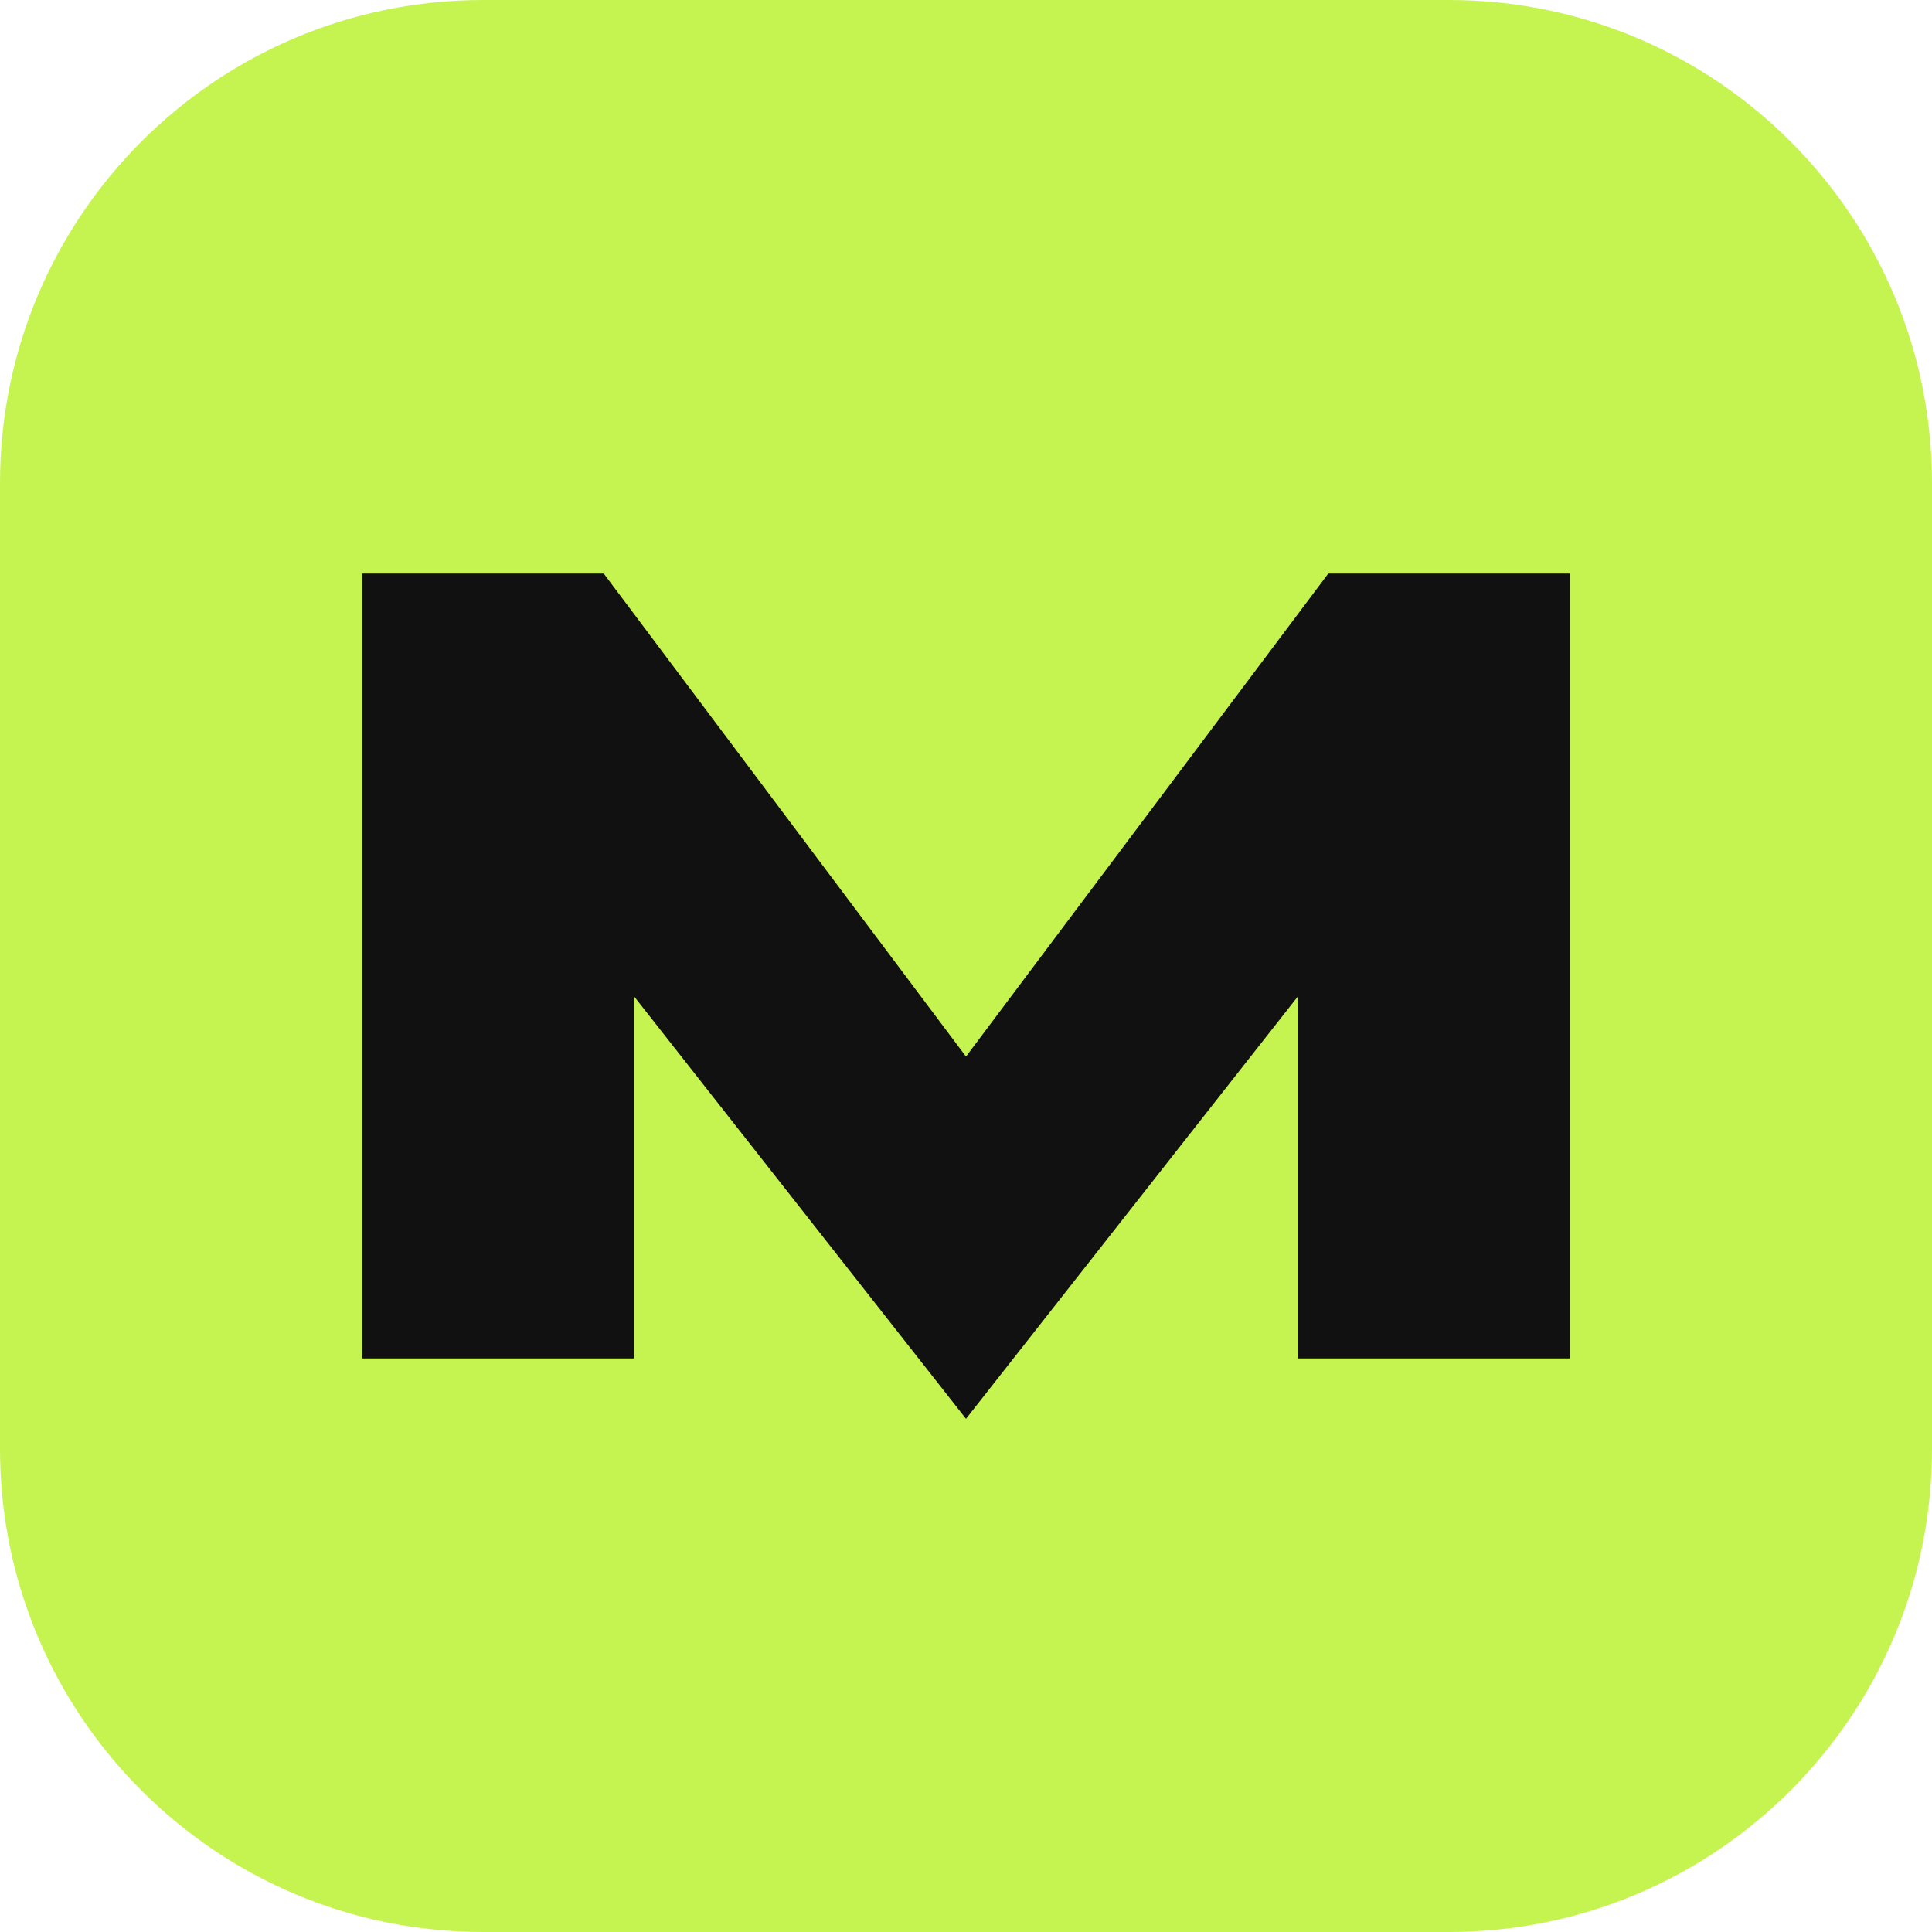
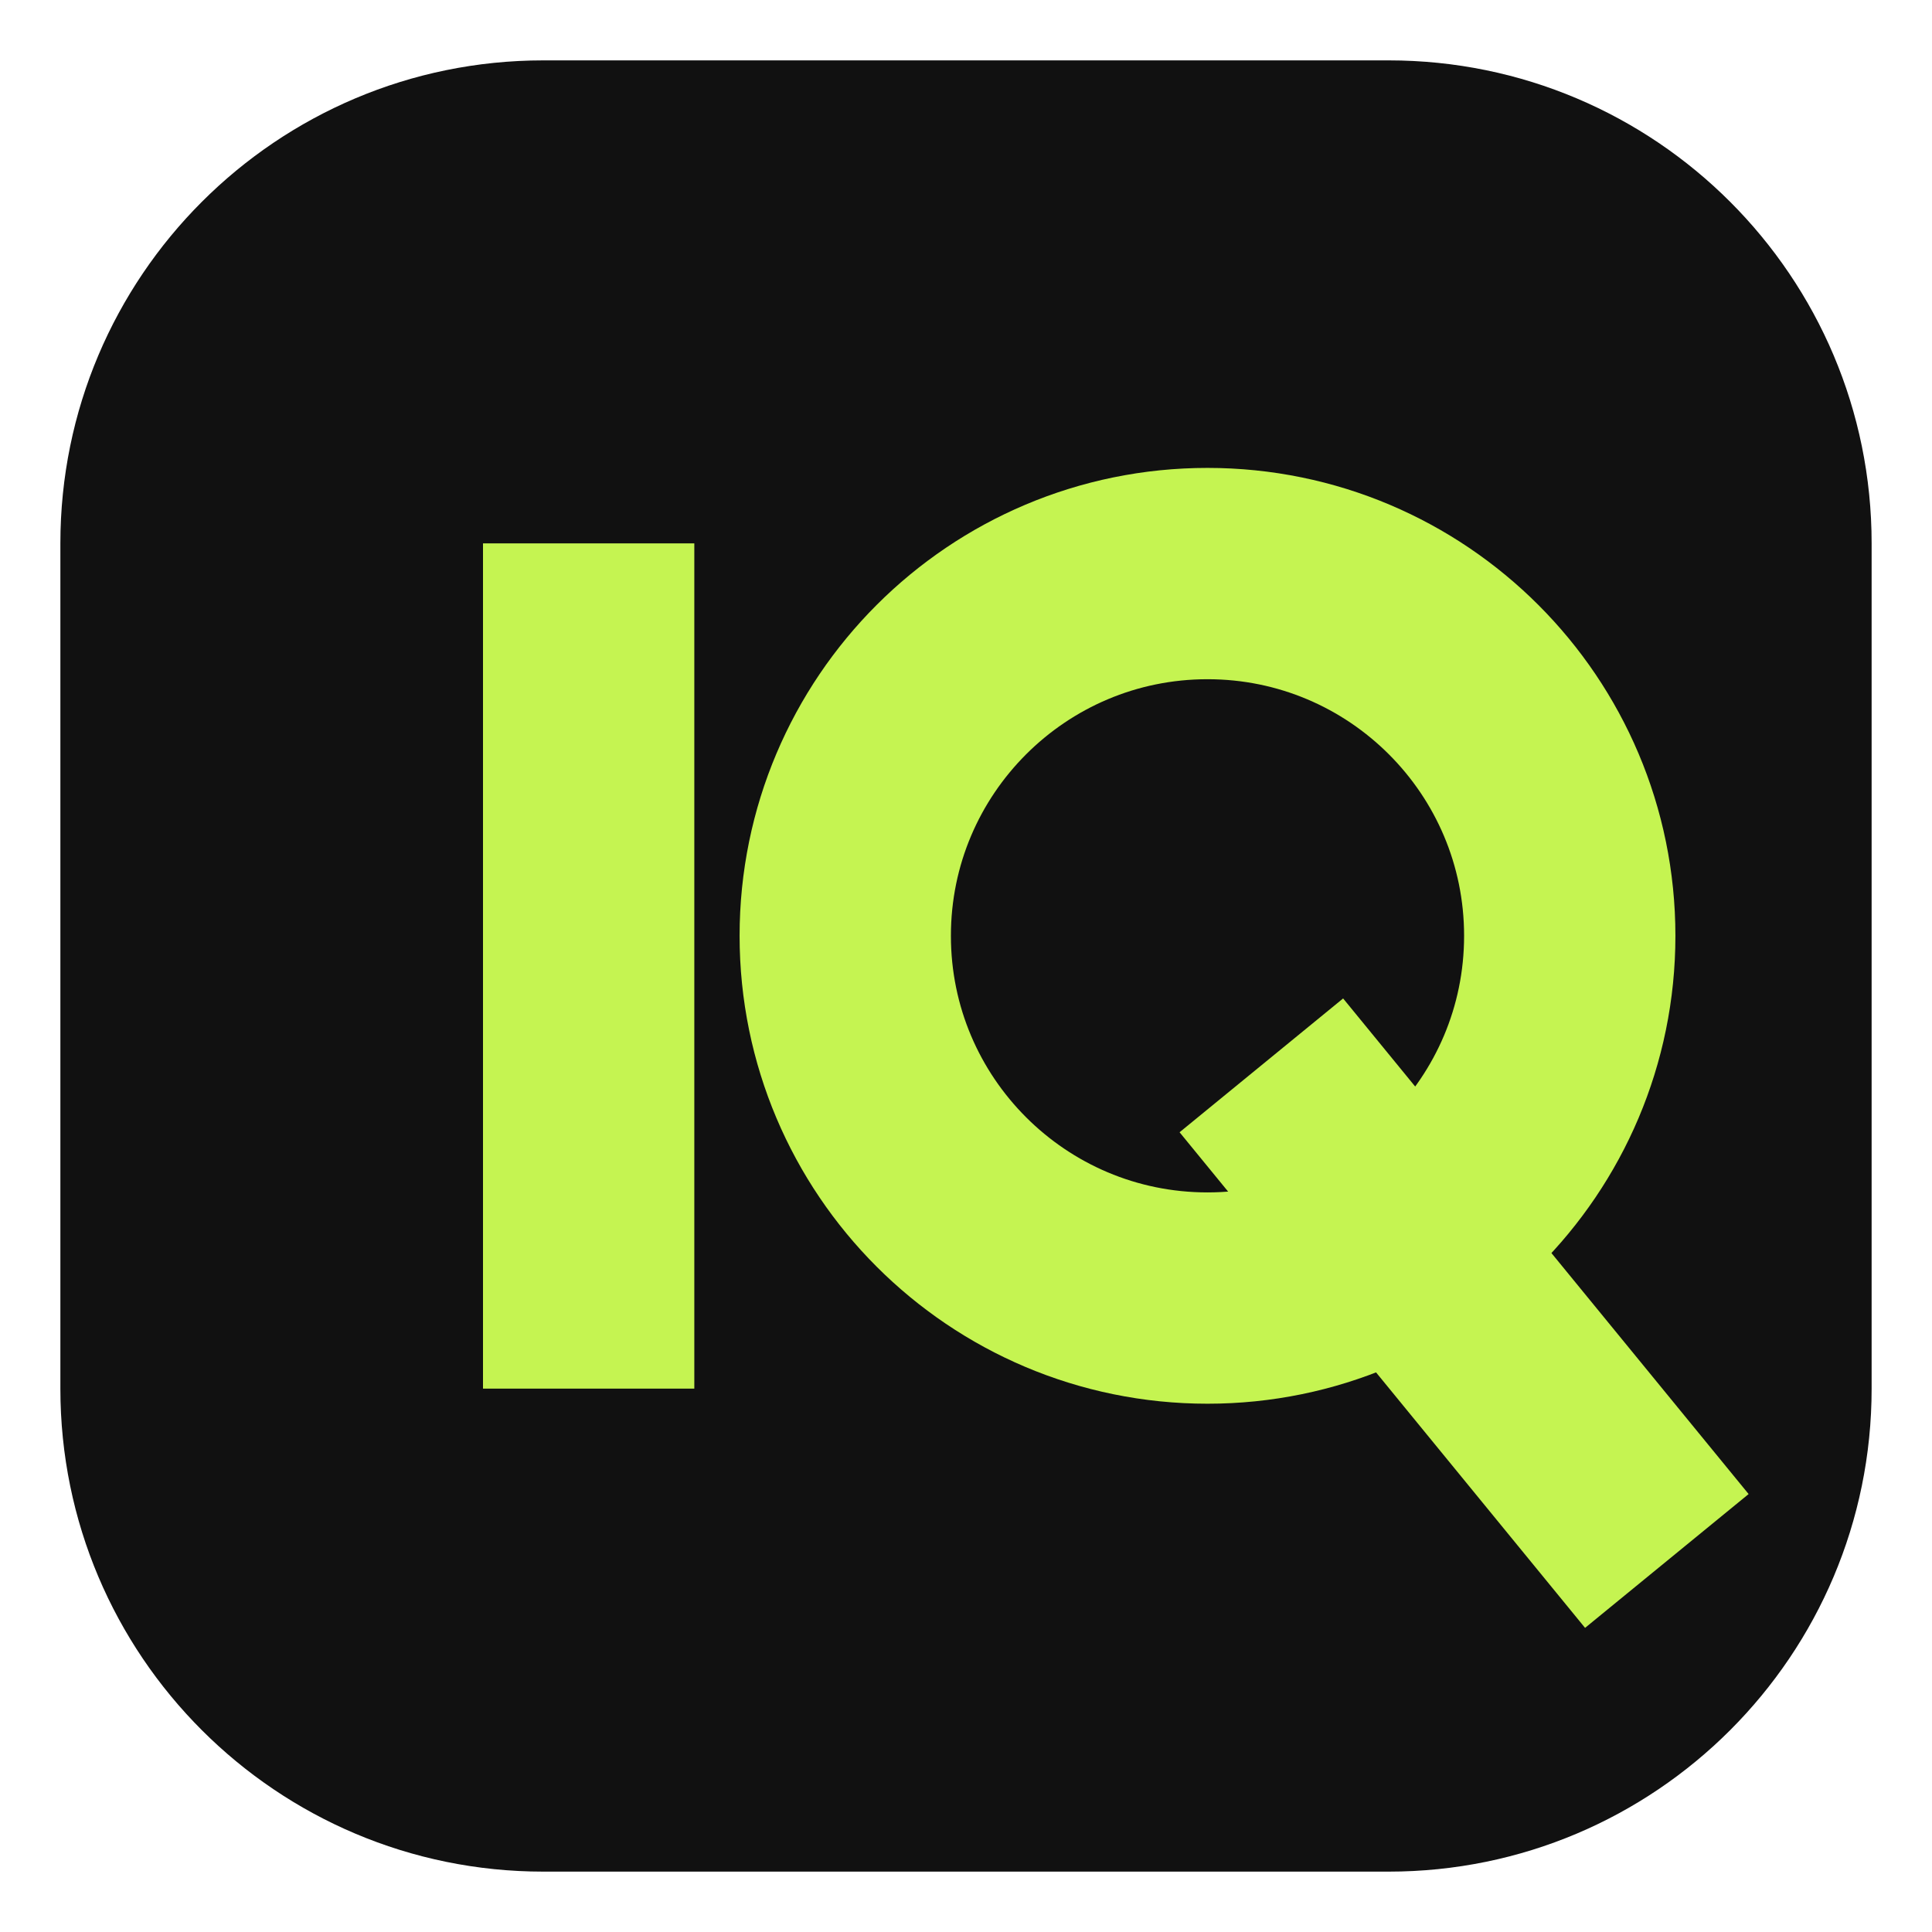
- <svg xmlns="http://www.w3.org/2000/svg" viewBox="0 0 64 64">
-   <rect width="64" height="64" rx="16" fill="#c5f451" />
-   <path d="M12 45V19h8l12 16 12-16h8v26h-9V33L32 47 21 33v12z" fill="#111" />
+ <svg xmlns="http://www.w3.org/2000/svg" width="64" height="64" viewBox="0 0 64 64" role="img" aria-label="MatchIQ">
+   <rect x="2" y="2" width="60" height="60" rx="16" fill="#111111" />
+   <path d="M16 18h7v28h-7z" fill="#c5f451" />
+   <circle cx="40" cy="31" r="12" fill="none" stroke="#c5f451" stroke-width="7" />
+   <path d="m44 38 9 11" fill="none" stroke="#c5f451" stroke-width="7" stroke-linecap="square" />
</svg>
